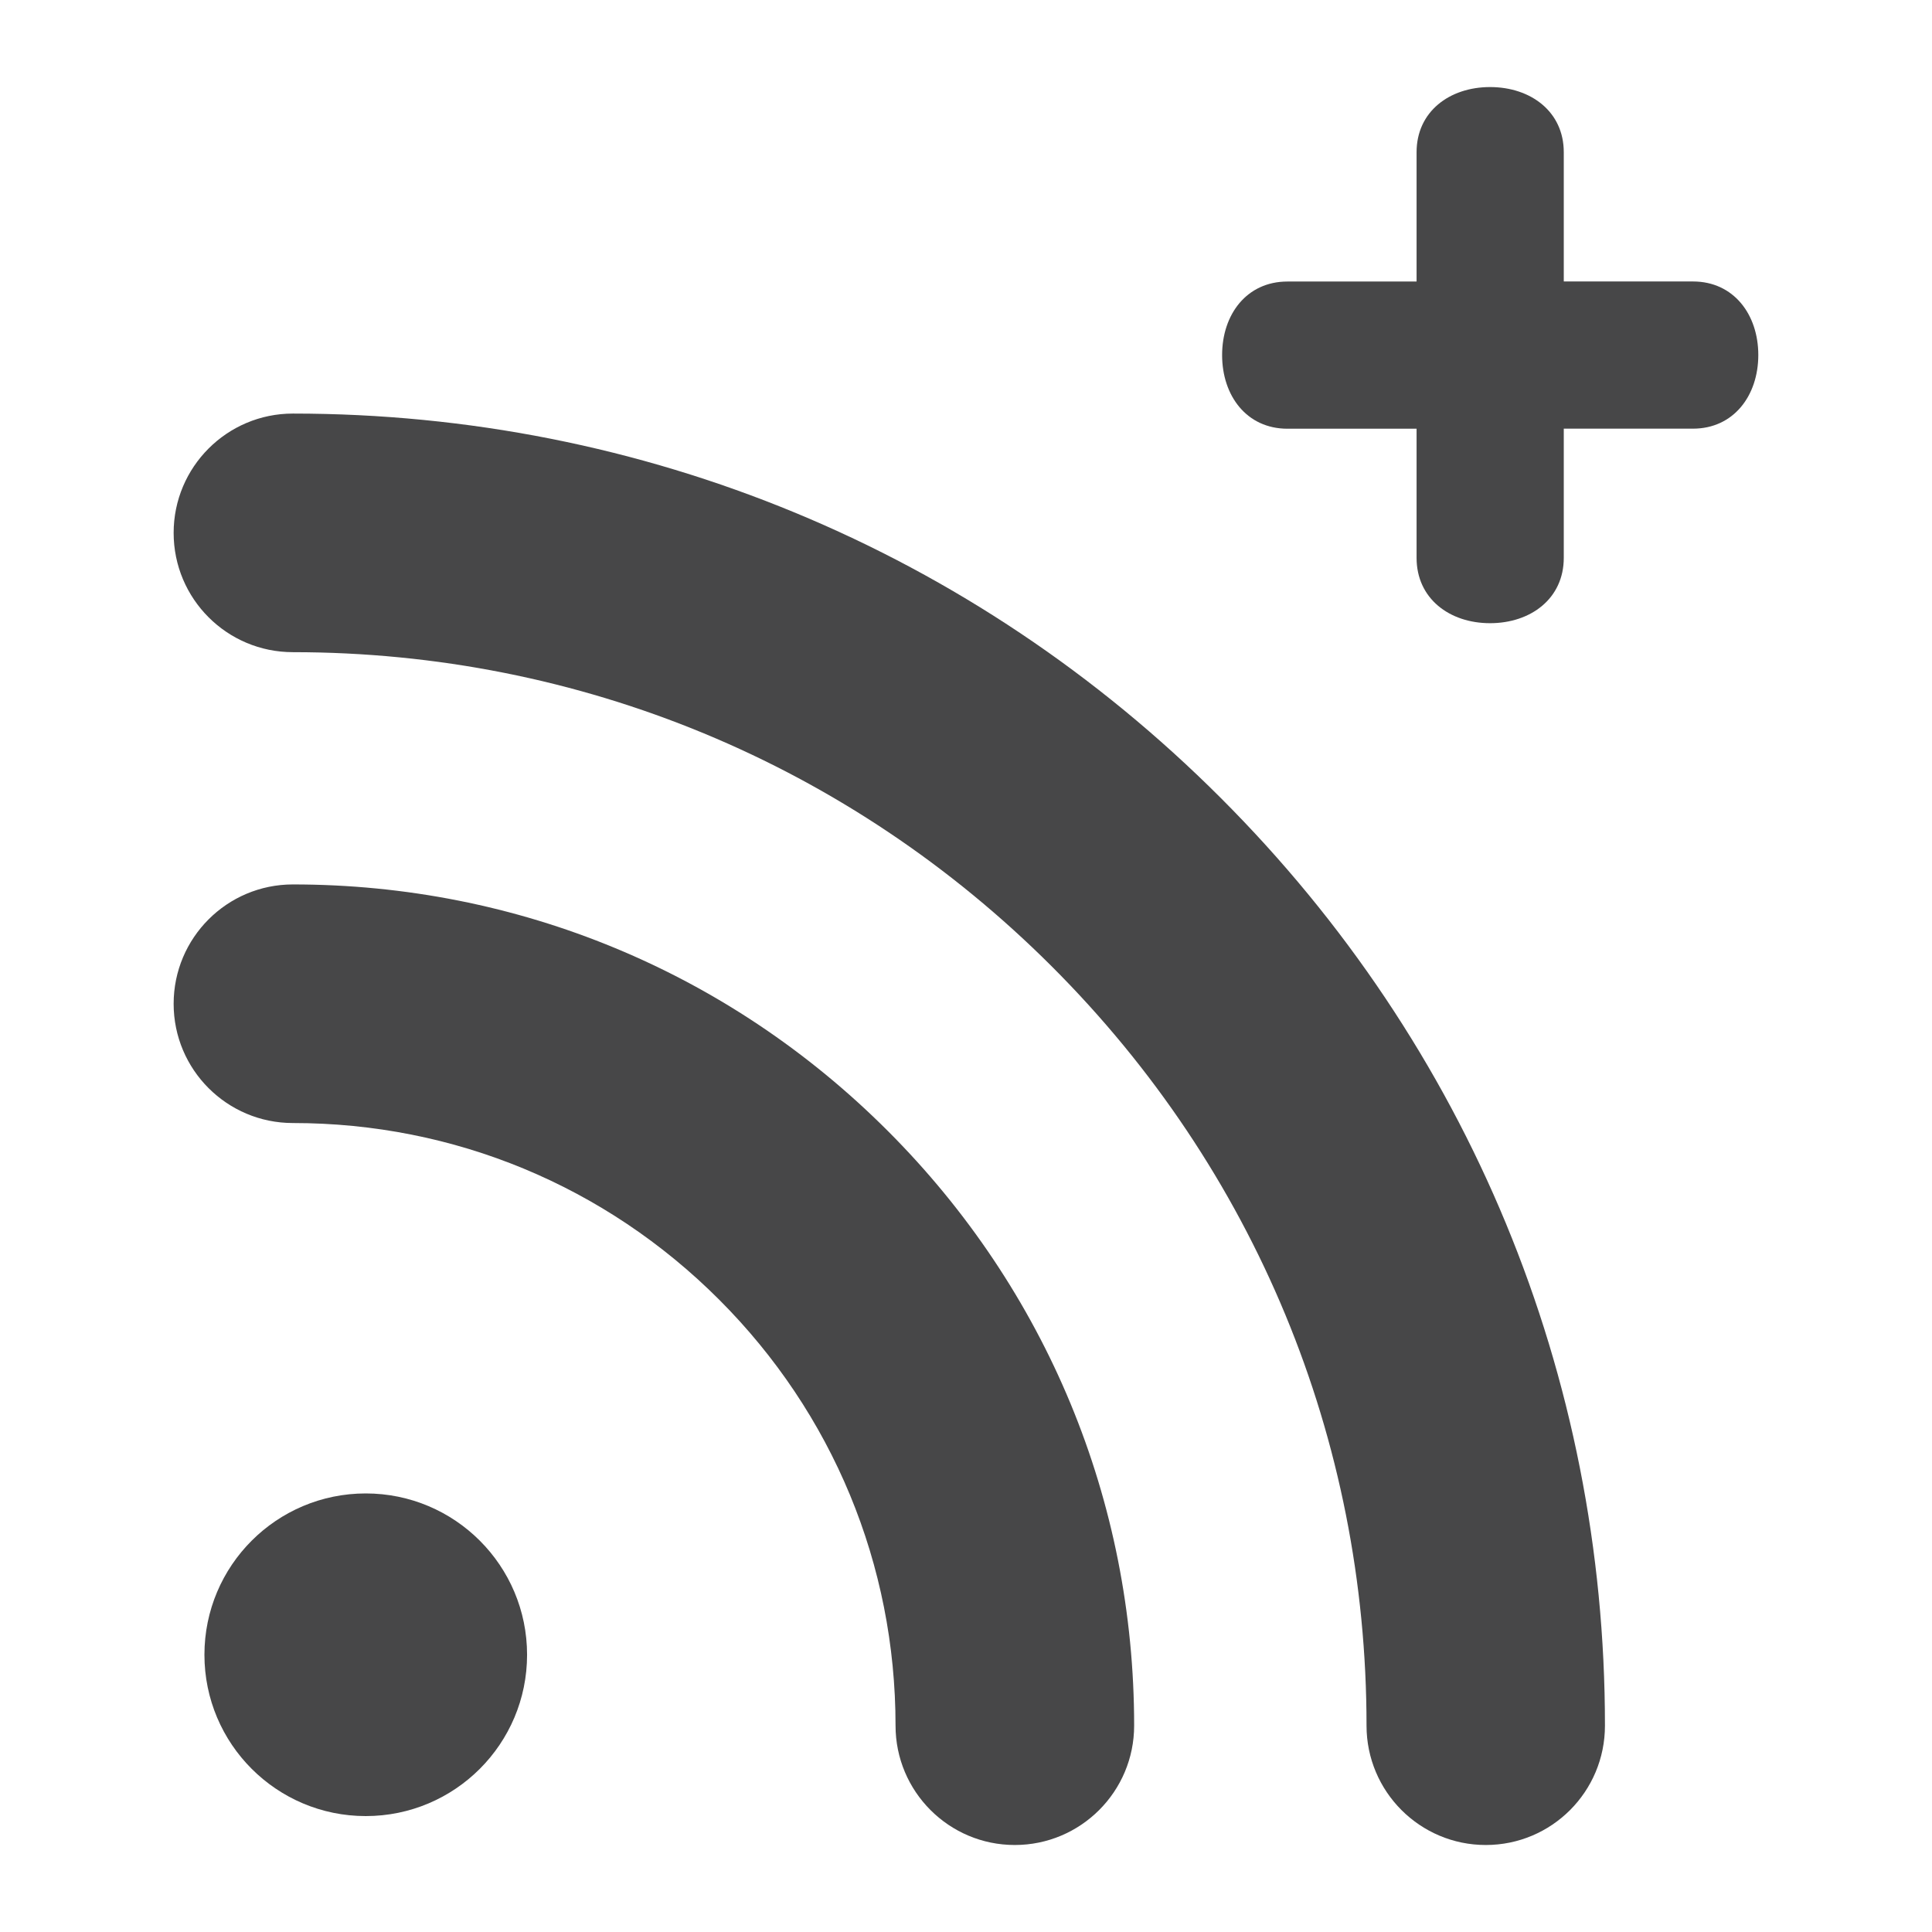
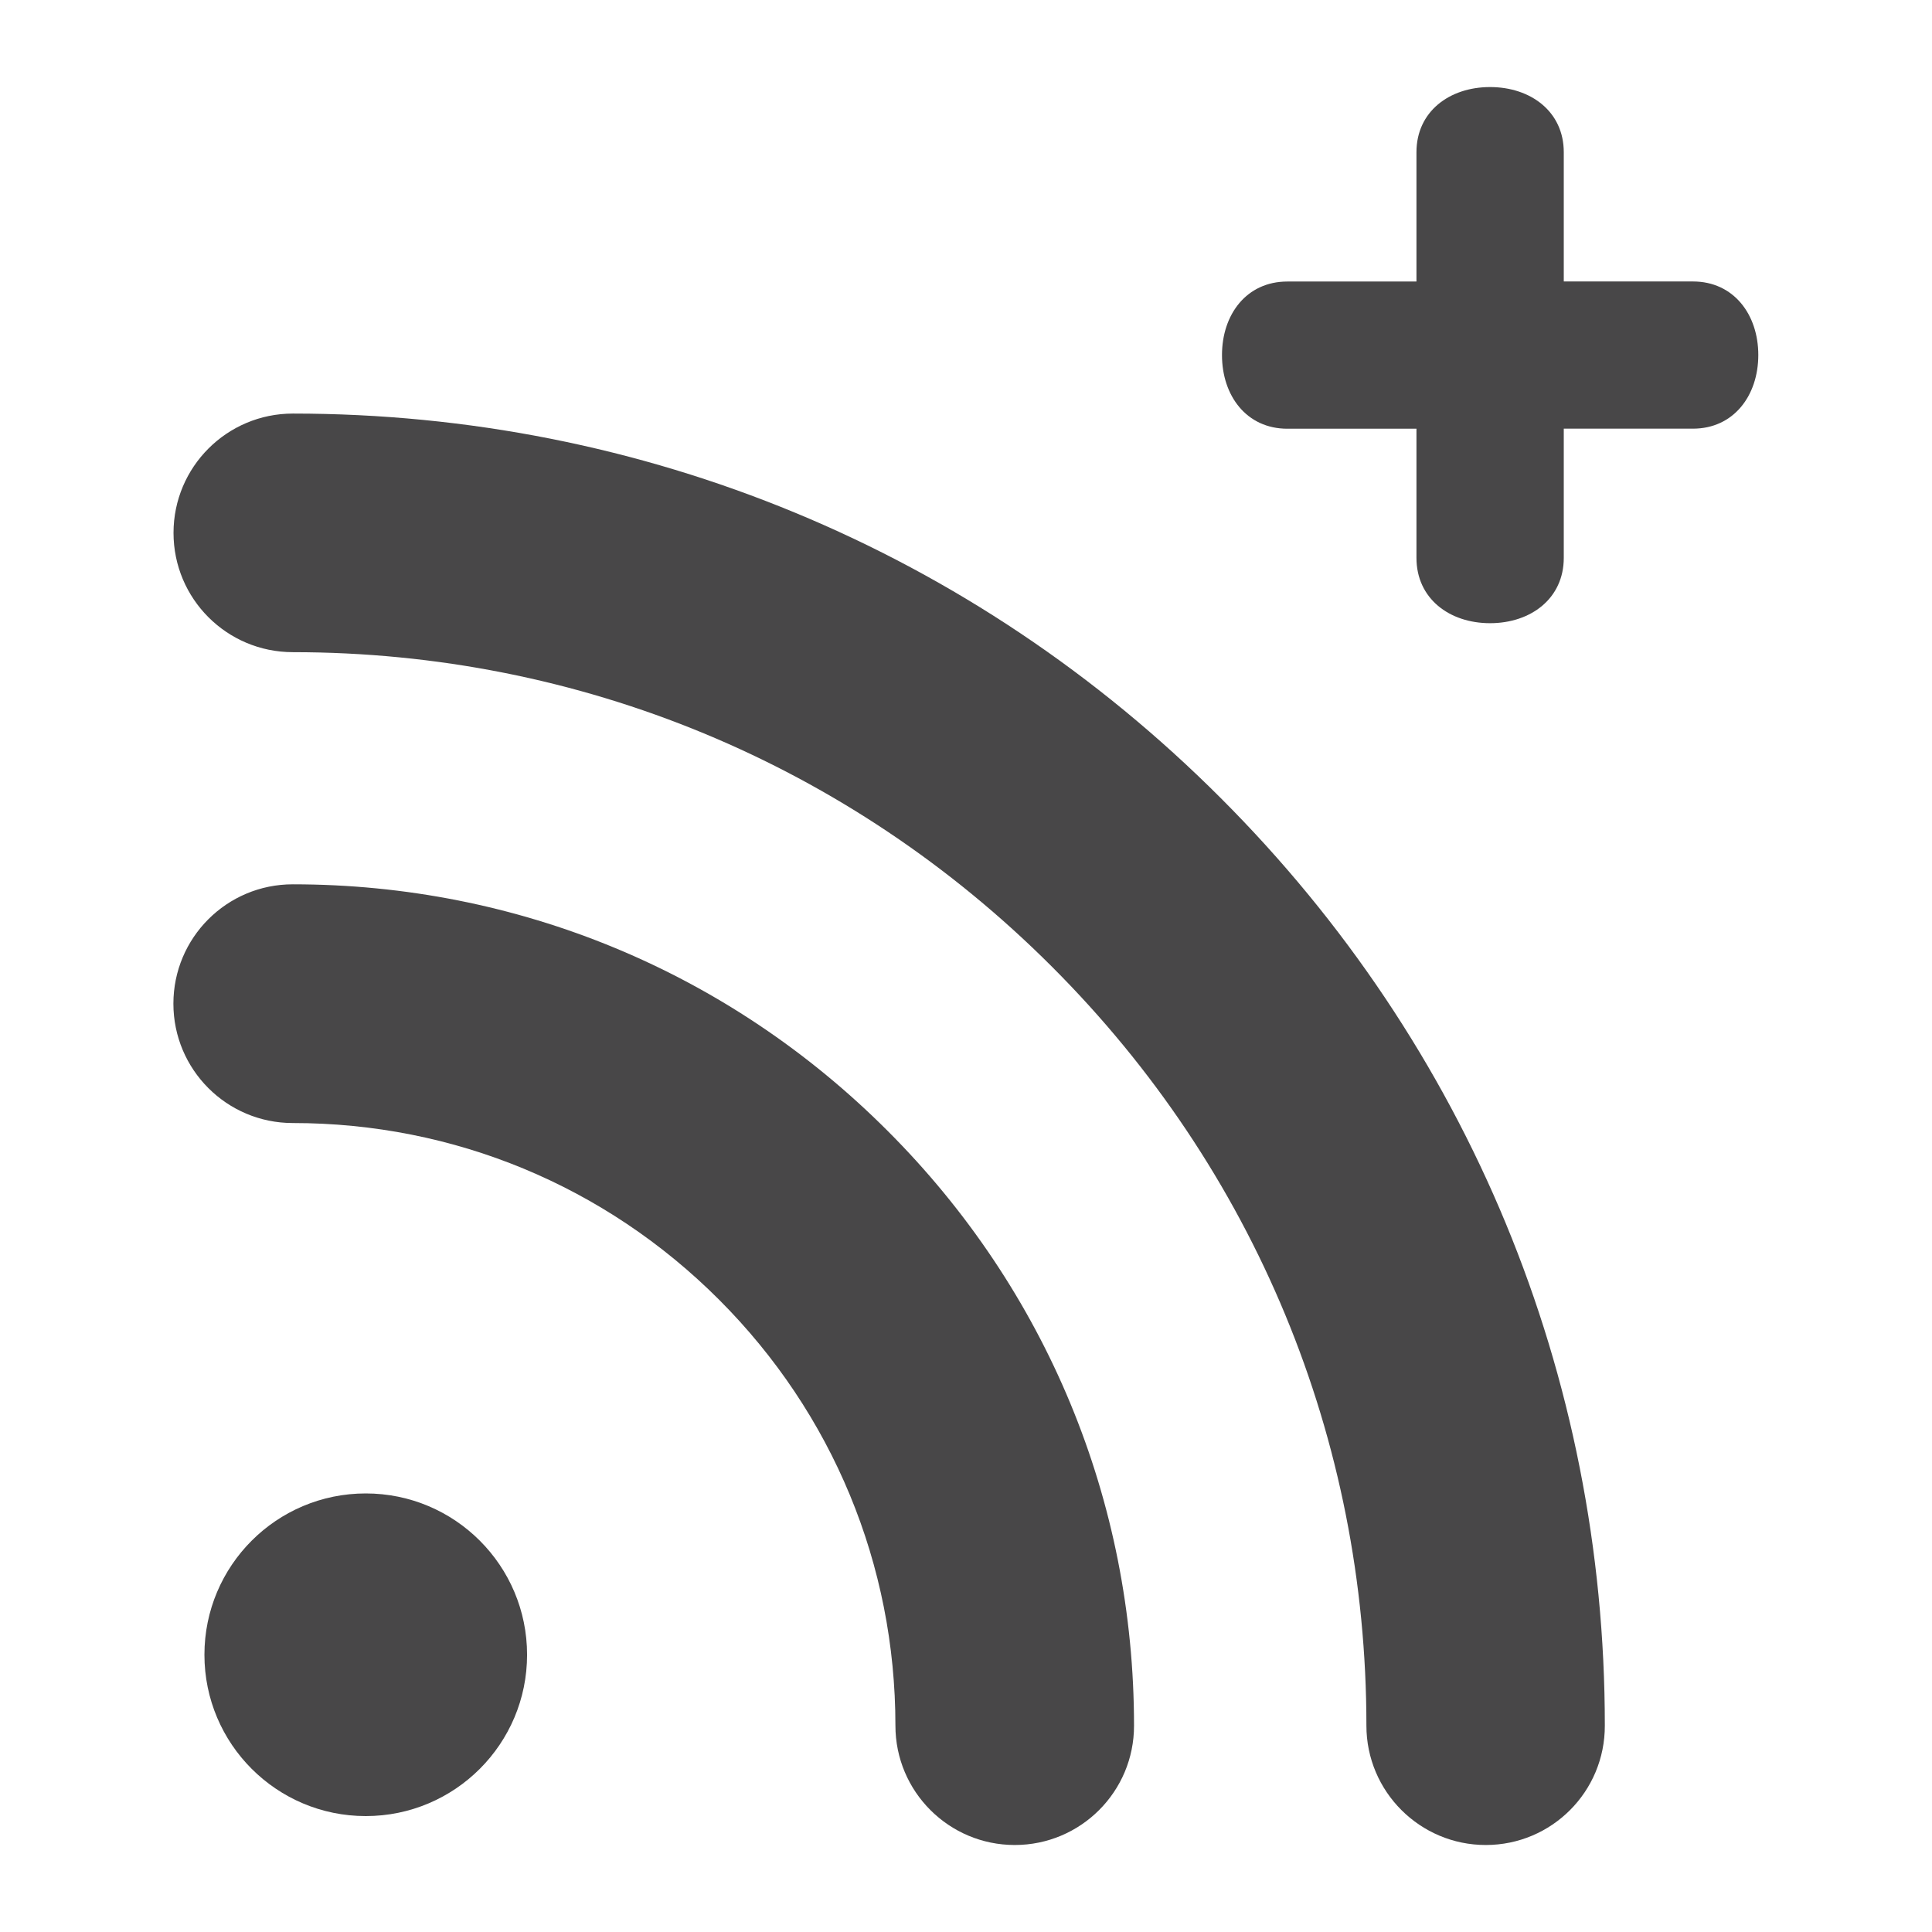
<svg xmlns="http://www.w3.org/2000/svg" version="1.1" id="svg3426" x="0px" y="0px" width="32px" height="32px" viewBox="0 0 32 32" enable-background="new 0 0 32 32" xml:space="preserve">
  <g>
    <defs>
		
		
			</defs>
-     <path fill="#474748" d="M24.609,30.559L24.609,30.559c-1.09,0-1.975-0.885-1.975-1.977c0-4.748-1.85-9.213-5.209-12.571   s-7.824-5.209-12.574-5.209c-1.091,0-1.975-0.884-1.975-1.976c0-1.09,0.884-1.976,1.975-1.976c5.806,0,11.264,2.261,15.367,6.365   c4.107,4.104,6.367,9.562,6.365,15.366C26.584,29.674,25.701,30.559,24.609,30.559L24.609,30.559z" />
-     <path fill="#474748" d="M16.808,30.559c-1.09,0-1.975-0.885-1.975-1.977c0-2.664-1.038-5.172-2.923-7.057s-4.392-2.924-7.057-2.924   c-0.001,0-0.001,0-0.002,0c-1.091,0-1.975-0.884-1.975-1.975c0-1.092,0.884-1.977,1.975-1.977c0,0,0,0,0.002,0   c3.722,0,7.219,1.449,9.85,4.081c2.632,2.632,4.082,6.13,4.082,9.851C18.785,29.674,17.899,30.559,16.808,30.559L16.808,30.559z" />
-     <circle fill="#474748" cx="6.058" cy="27.408" r="2.672" />
-     <path fill="#474748" d="M28.041,4.662h-2.14V2.521c0-0.672-0.547-1.079-1.221-1.079c-0.672,0-1.217,0.407-1.217,1.079v2.142h-2.139   c-0.675,0-1.082,0.545-1.082,1.218c0,0.674,0.407,1.22,1.082,1.22h2.139v2.139c0,0.674,0.545,1.082,1.217,1.082   c0.674,0,1.221-0.408,1.221-1.082V7.1h2.14c0.672,0,1.082-0.546,1.082-1.22C29.123,5.207,28.713,4.662,28.041,4.662z" />
+     <path fill="#484748" d="M24.609,30.559L24.609,30.559c-1.09,0-1.977-0.885-1.977-1.977c0-4.748-1.85-9.213-5.209-12.571   c-3.357-3.358-7.822-5.209-12.572-5.209c-1.093,0-1.977-0.884-1.977-1.976c0-1.09,0.884-1.976,1.977-1.976   c5.806,0,11.264,2.261,15.365,6.365c4.107,4.104,6.367,9.562,6.365,15.366C26.584,29.674,25.701,30.559,24.609,30.559   L24.609,30.559z" />
+     <path fill="#484748" d="M16.808,30.559c-1.092,0-1.977-0.885-1.977-1.977c0-2.664-1.038-5.172-2.923-7.057   s-4.392-2.924-7.057-2.924c-0.001,0-0.001,0-0.002,0c-1.093,0-1.977-0.886-1.977-1.977c0-1.092,0.884-1.977,1.977-1.977   c0,0,0,0,0.002,0c3.722,0,7.219,1.449,9.85,4.083c2.632,2.631,4.082,6.129,4.082,9.851C18.785,29.674,17.899,30.559,16.808,30.559   L16.808,30.559z" />
+     <circle fill="#484748" cx="6.058" cy="27.408" r="2.672" />
+     <path fill="#484748" d="M28.041,4.662h-2.14V2.521c0-0.672-0.547-1.079-1.221-1.079s-1.219,0.407-1.219,1.079v2.142h-2.139   c-0.675,0-1.082,0.545-1.082,1.218c0,0.674,0.407,1.22,1.082,1.22h2.139V9.24c0,0.674,0.545,1.082,1.219,1.082   s1.221-0.408,1.221-1.082V7.1h2.14c0.672,0,1.082-0.546,1.082-1.22C29.123,5.207,28.713,4.662,28.041,4.662z" />
  </g>
</svg>
